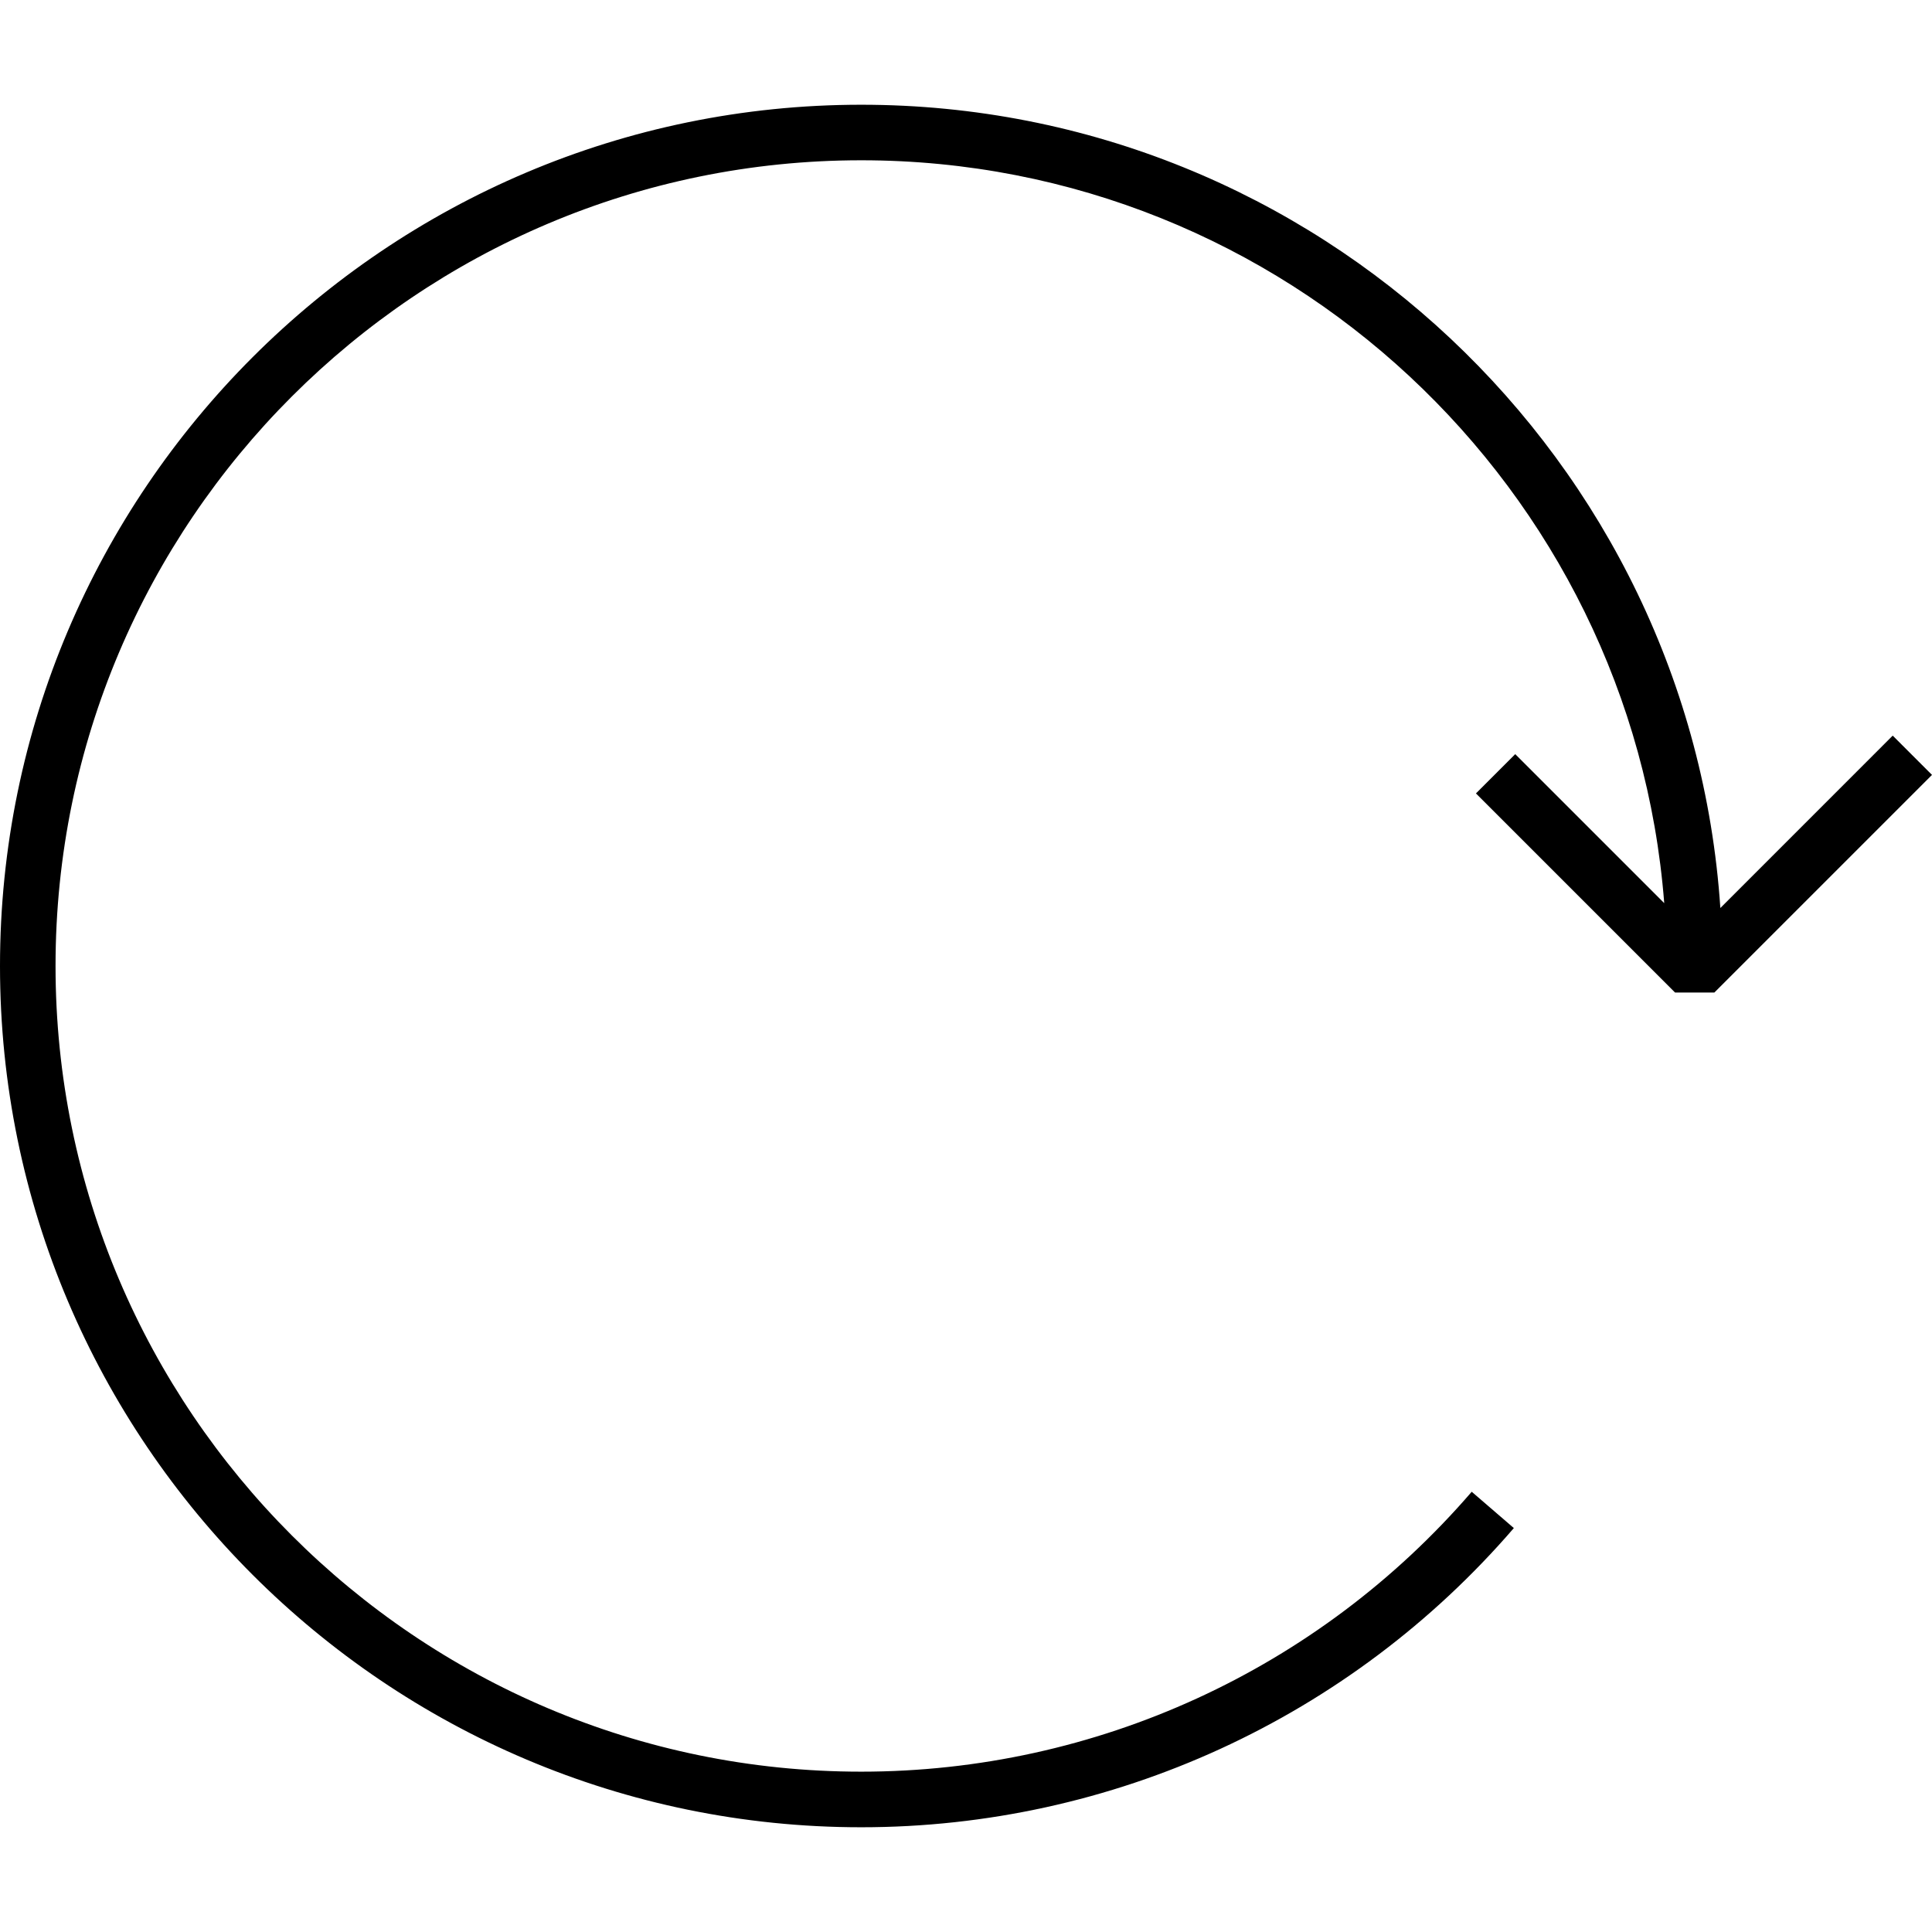
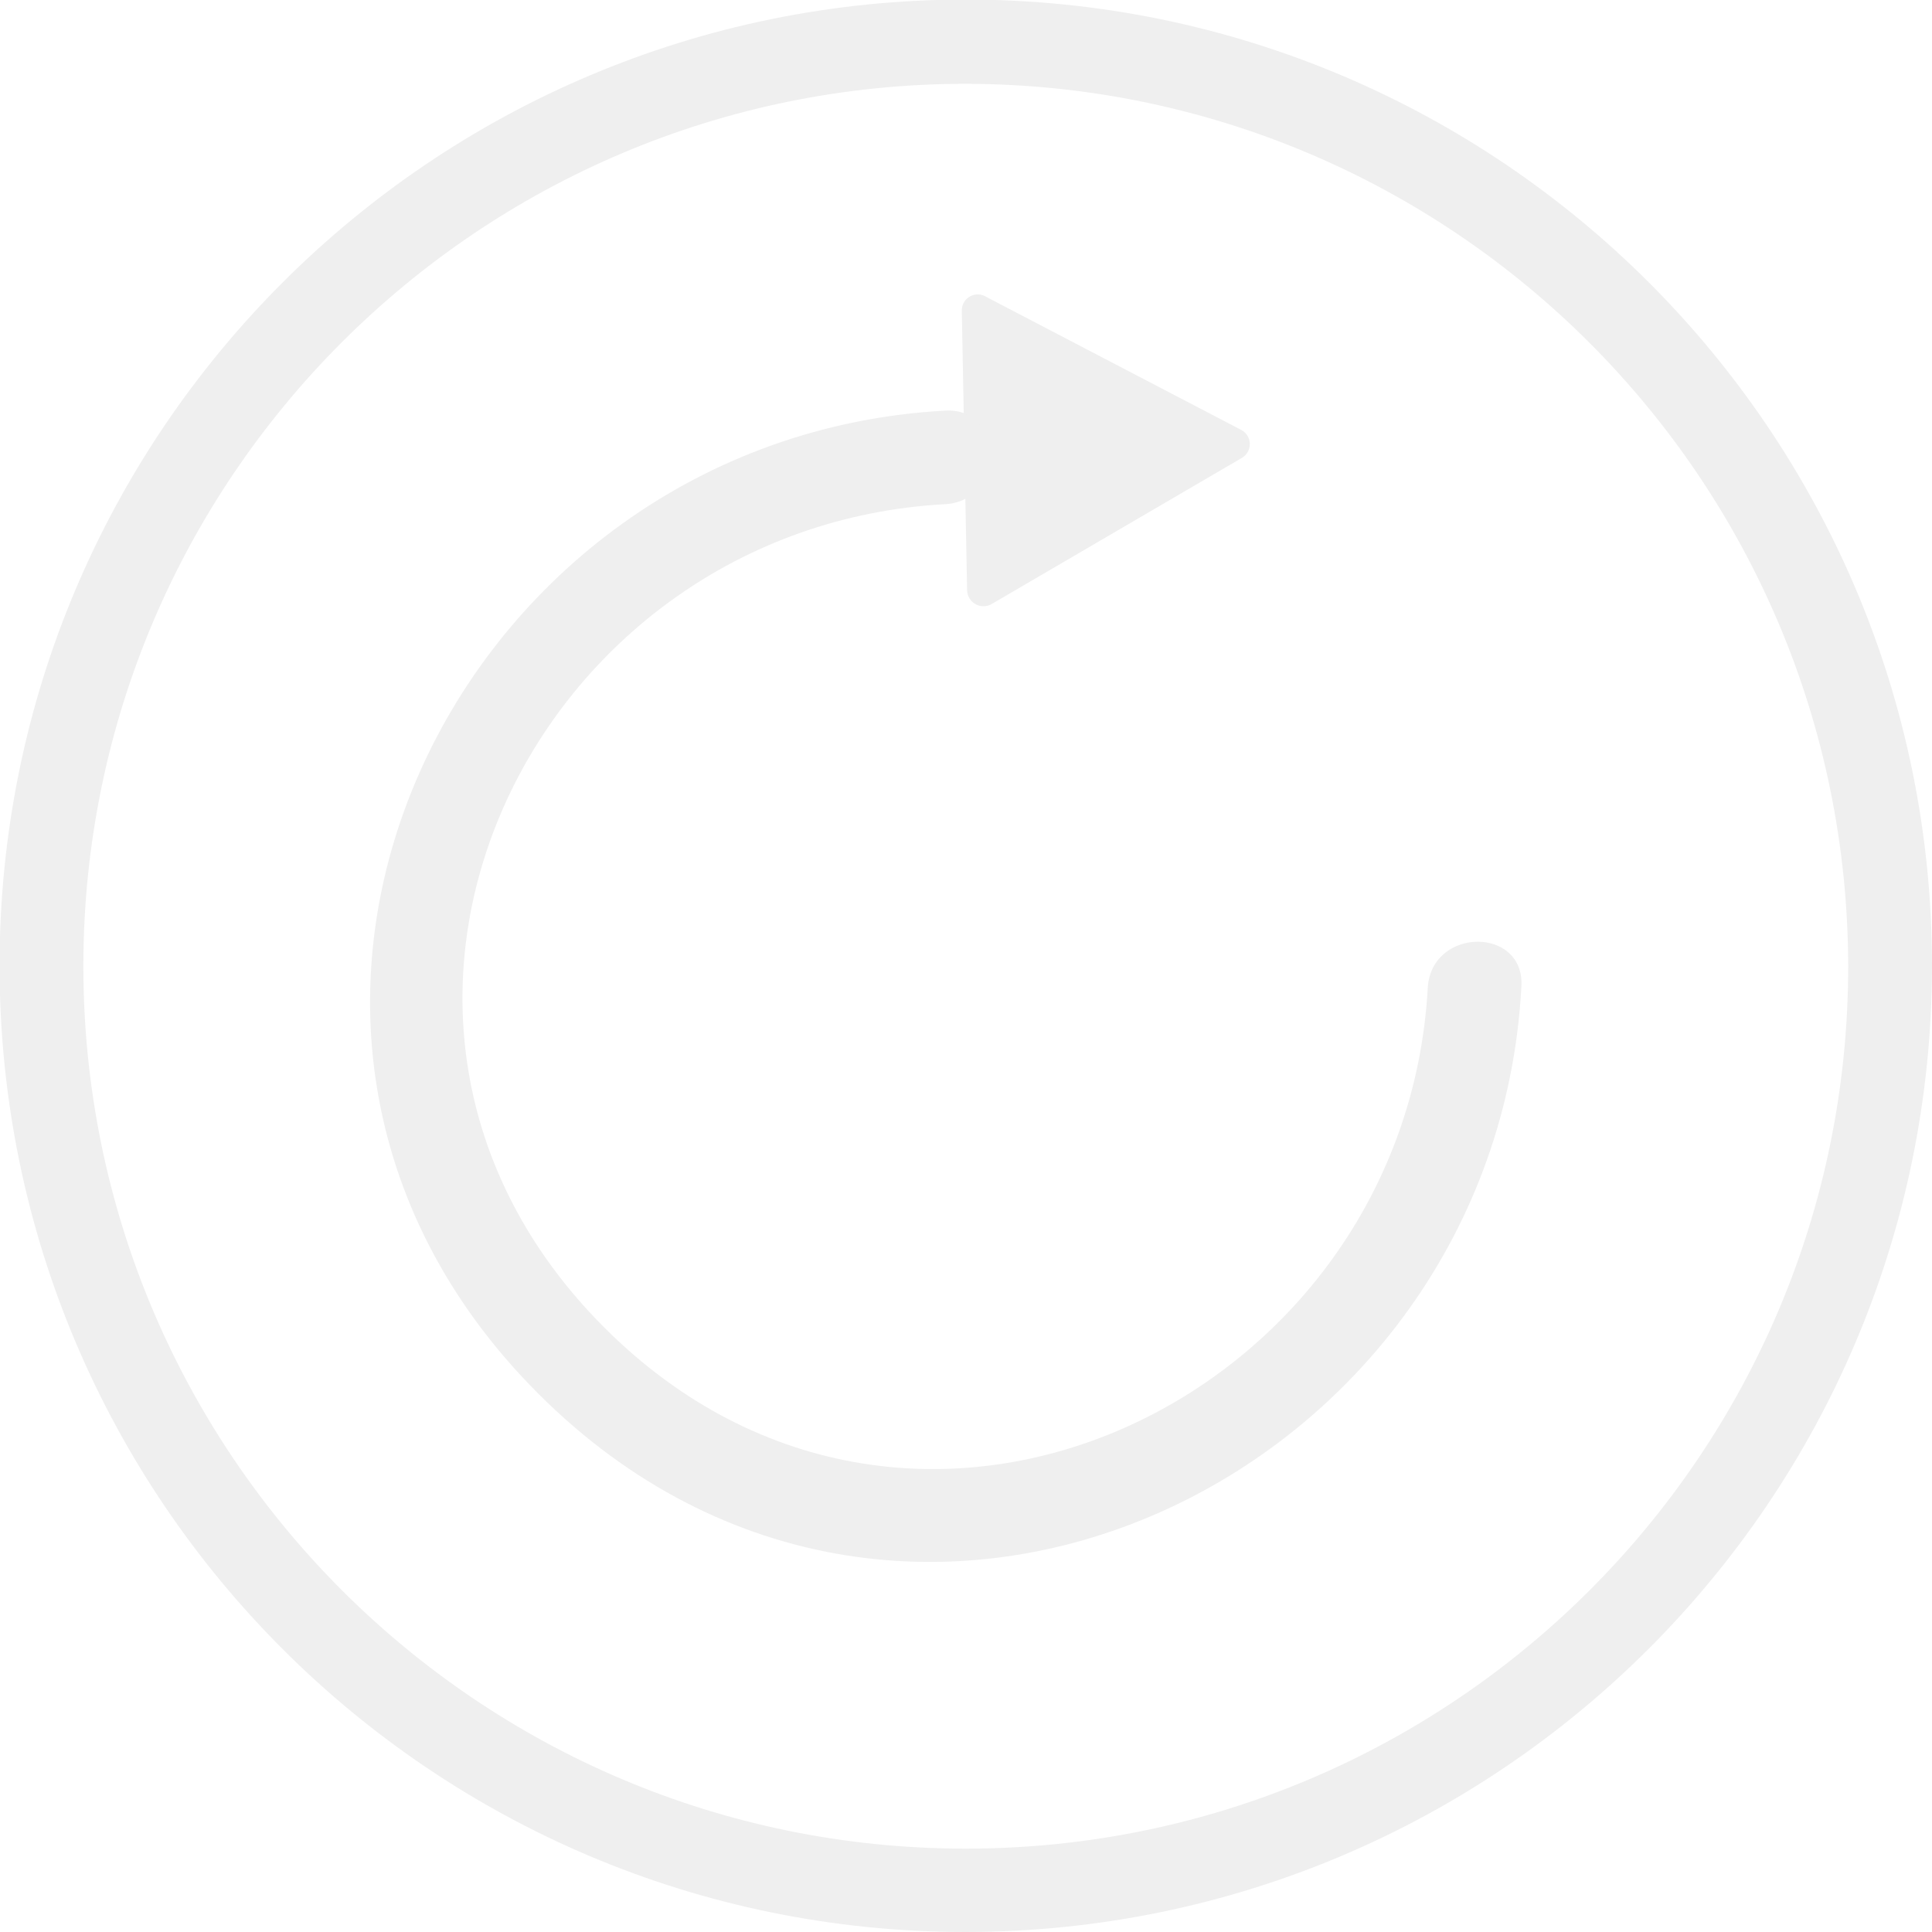
- <svg xmlns="http://www.w3.org/2000/svg" version="1.1" id="Capa_1" x="0px" y="0px" viewBox="0 0 414.936 414.936" style="enable-background:new 0 0 414.936 414.936;" xml:space="preserve">
-   <g>
-     <path d="M414.936,166.428l-8.437-8.437l-37.018,37.024c-6.432-96.204-86.699-172.52-184.508-172.52   C82.975,22.495,0,105.476,0,207.468c0,101.998,82.975,184.973,184.973,184.973c53.863,0,104.951-23.42,140.156-64.257l-9.046-7.799   c-32.937,38.206-80.72,60.116-131.116,60.116c-95.41,0-173.039-77.629-173.039-173.039c0-95.416,77.629-173.039,173.039-173.039   c90.863,0,165.545,70.421,172.46,159.542l-32-32l-8.437,8.437l42.765,42.765h8.437L414.936,166.428z" />
+ <svg xmlns="http://www.w3.org/2000/svg" viewBox="0 0 43.57 43.57">
+   <defs>
+     <style>.cls-1{fill:#efefef;}</style>
+   </defs>
+   <g id="Layer_2" data-name="Layer 2">
+     <g id="Module_1_desktop_interface_standard_layout" data-name="Module 1 desktop interface &amp; standard layout">
+       <path class="cls-1" d="M21.69,7l.12,6.32a.37.37,0,0,0,.54.31L28,10.33a.36.36,0,0,0,0-.63l-5.75-3A.36.36,0,0,0,21.69,7Z" />
+       <path class="cls-1" d="M21.79,43.57A21.79,21.79,0,1,1,43.57,21.79,21.81,21.81,0,0,1,21.79,43.57Zm0-41.68a19.9,19.9,0,1,0,19.89,19.9A19.93,19.93,0,0,0,21.79,1.89Z" />
+       <path class="cls-1" d="M32.2,22.25c-.49,9.27-11.56,14.7-18.57,7.69S12,11.87,21.32,11.37c1.35-.08,1.35-2.18,0-2.11-11.08.6-17.51,13.84-9.18,22.17s21.58,1.9,22.17-9.18c.08-1.35-2-1.35-2.11,0Z" />
+     </g>
  </g>
-   <g>
- </g>
-   <g>
- </g>
-   <g>
- </g>
-   <g>
- </g>
-   <g>
- </g>
-   <g>
- </g>
-   <g>
- </g>
-   <g>
- </g>
-   <g>
- </g>
-   <g>
- </g>
-   <g>
- </g>
-   <g>
- </g>
-   <g>
- </g>
-   <g>
- </g>
-   <g>
- </g>
</svg>
